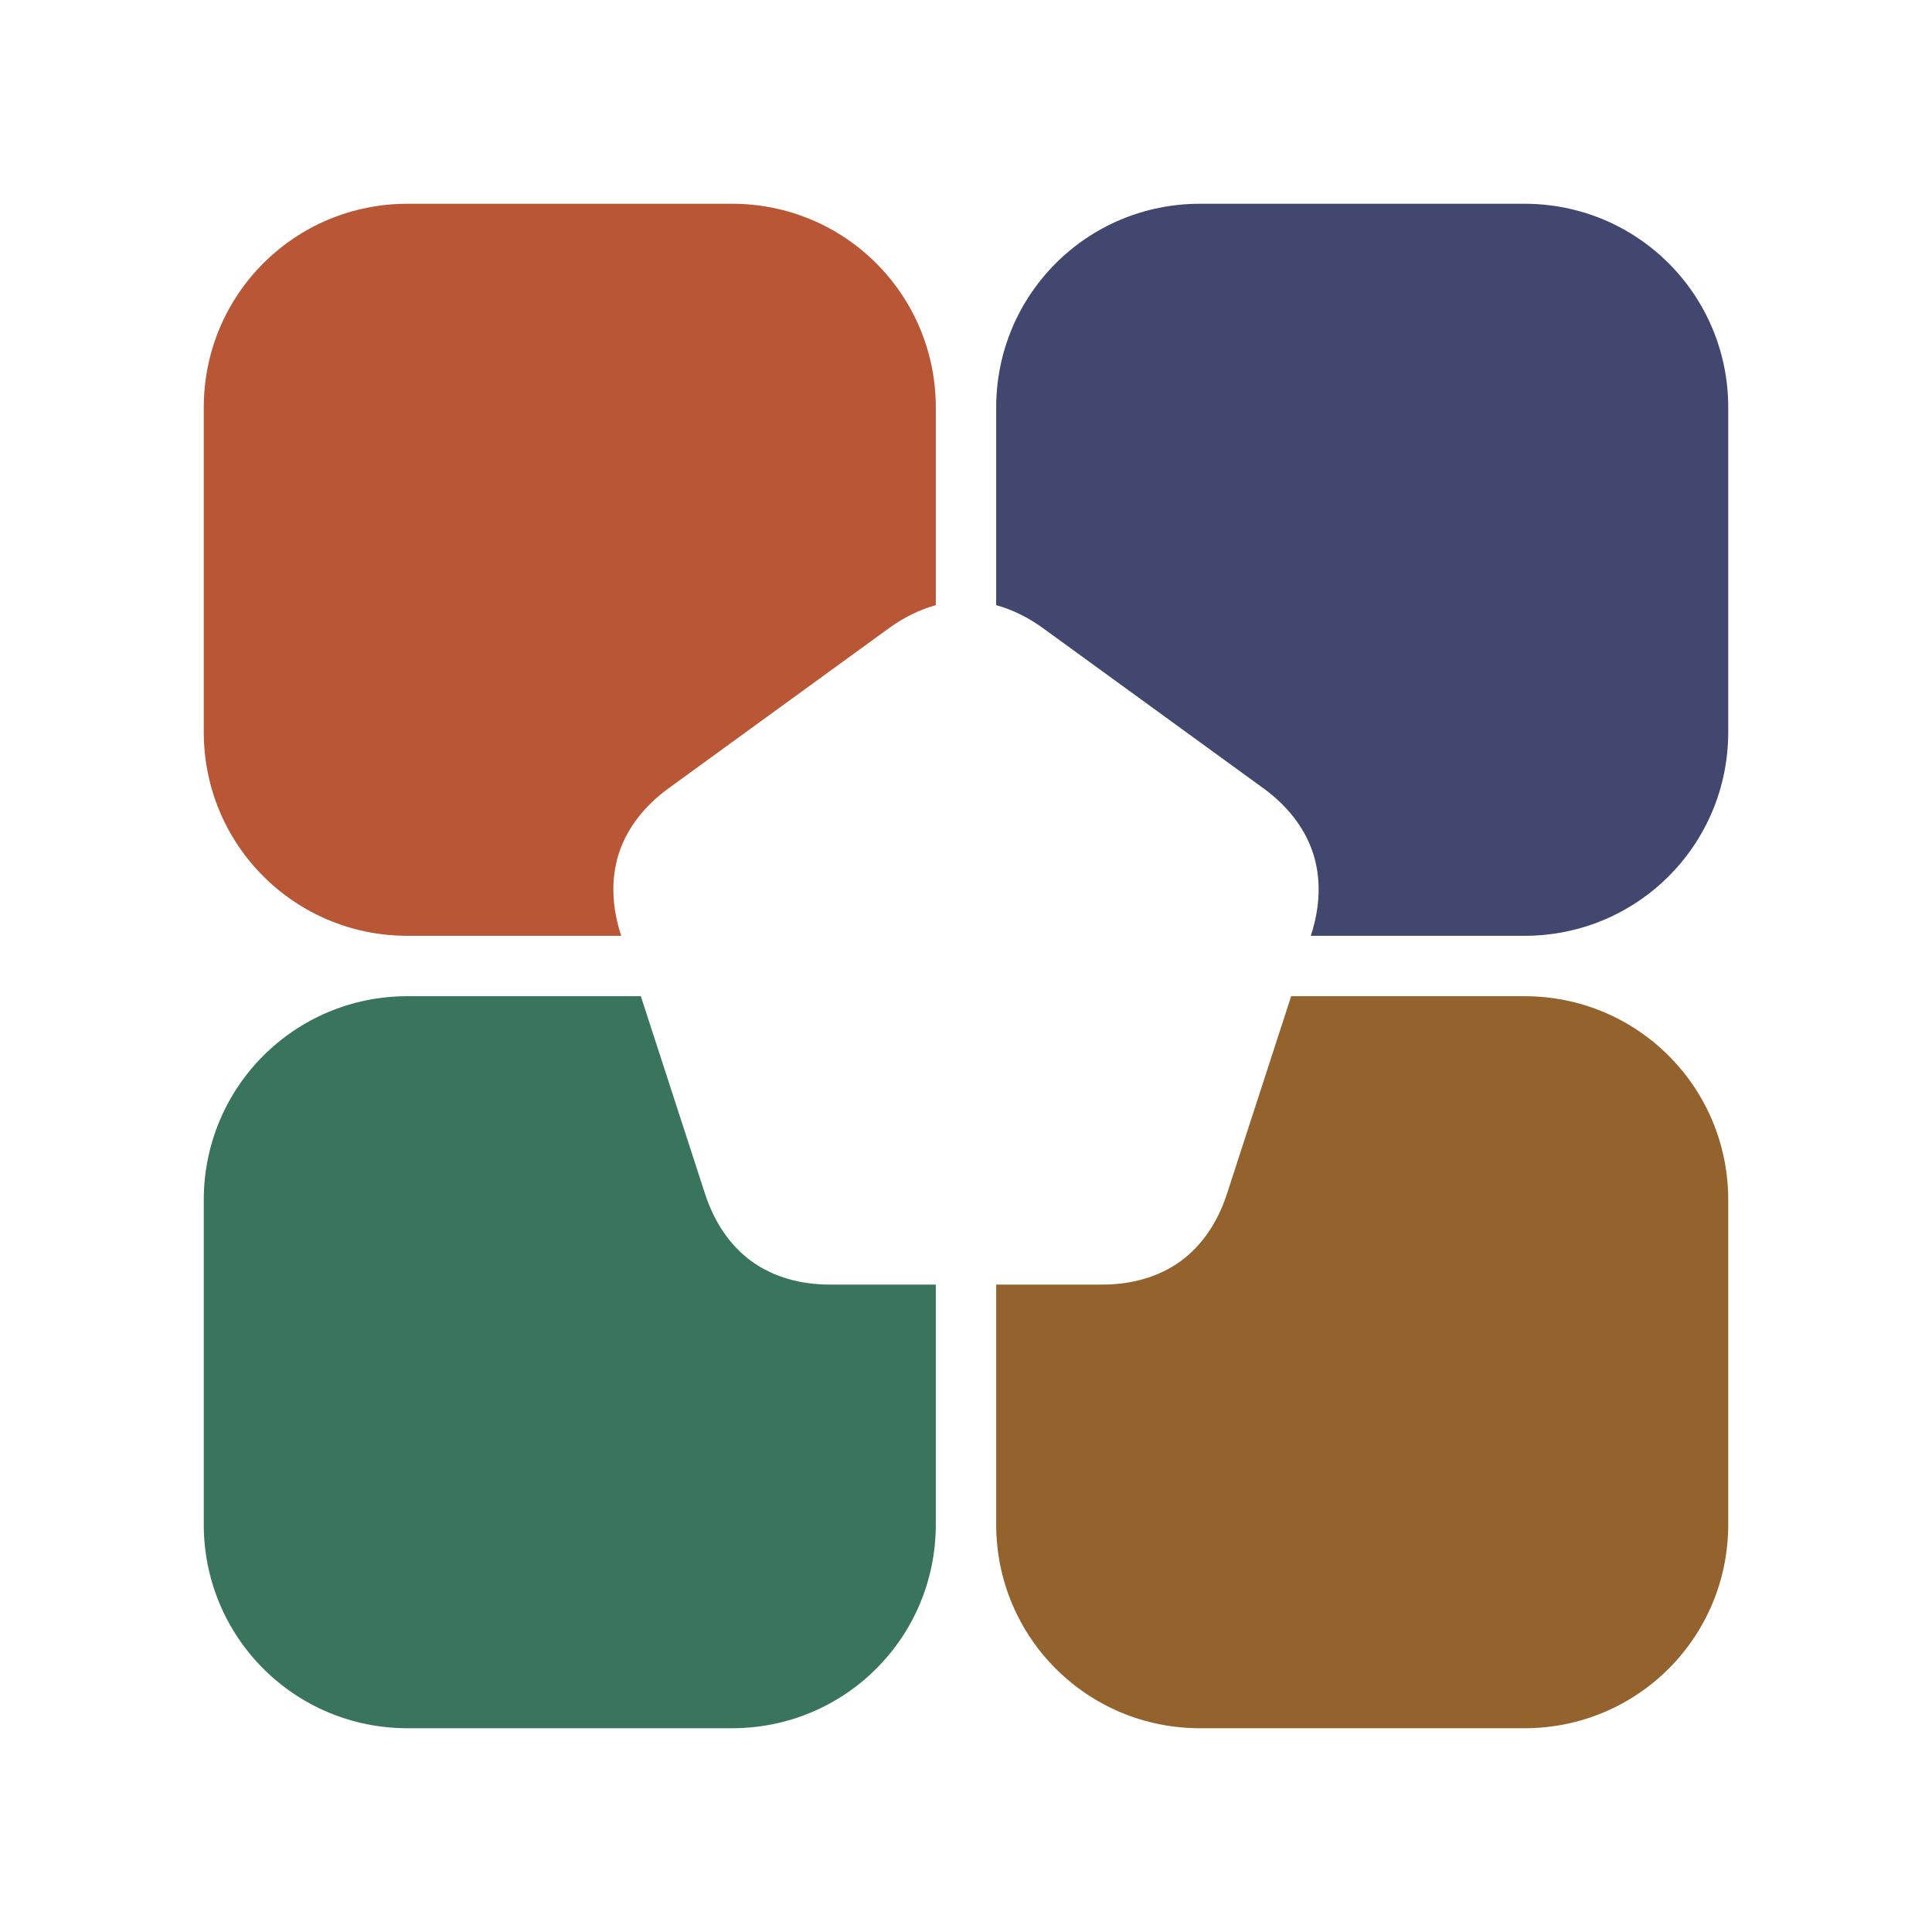
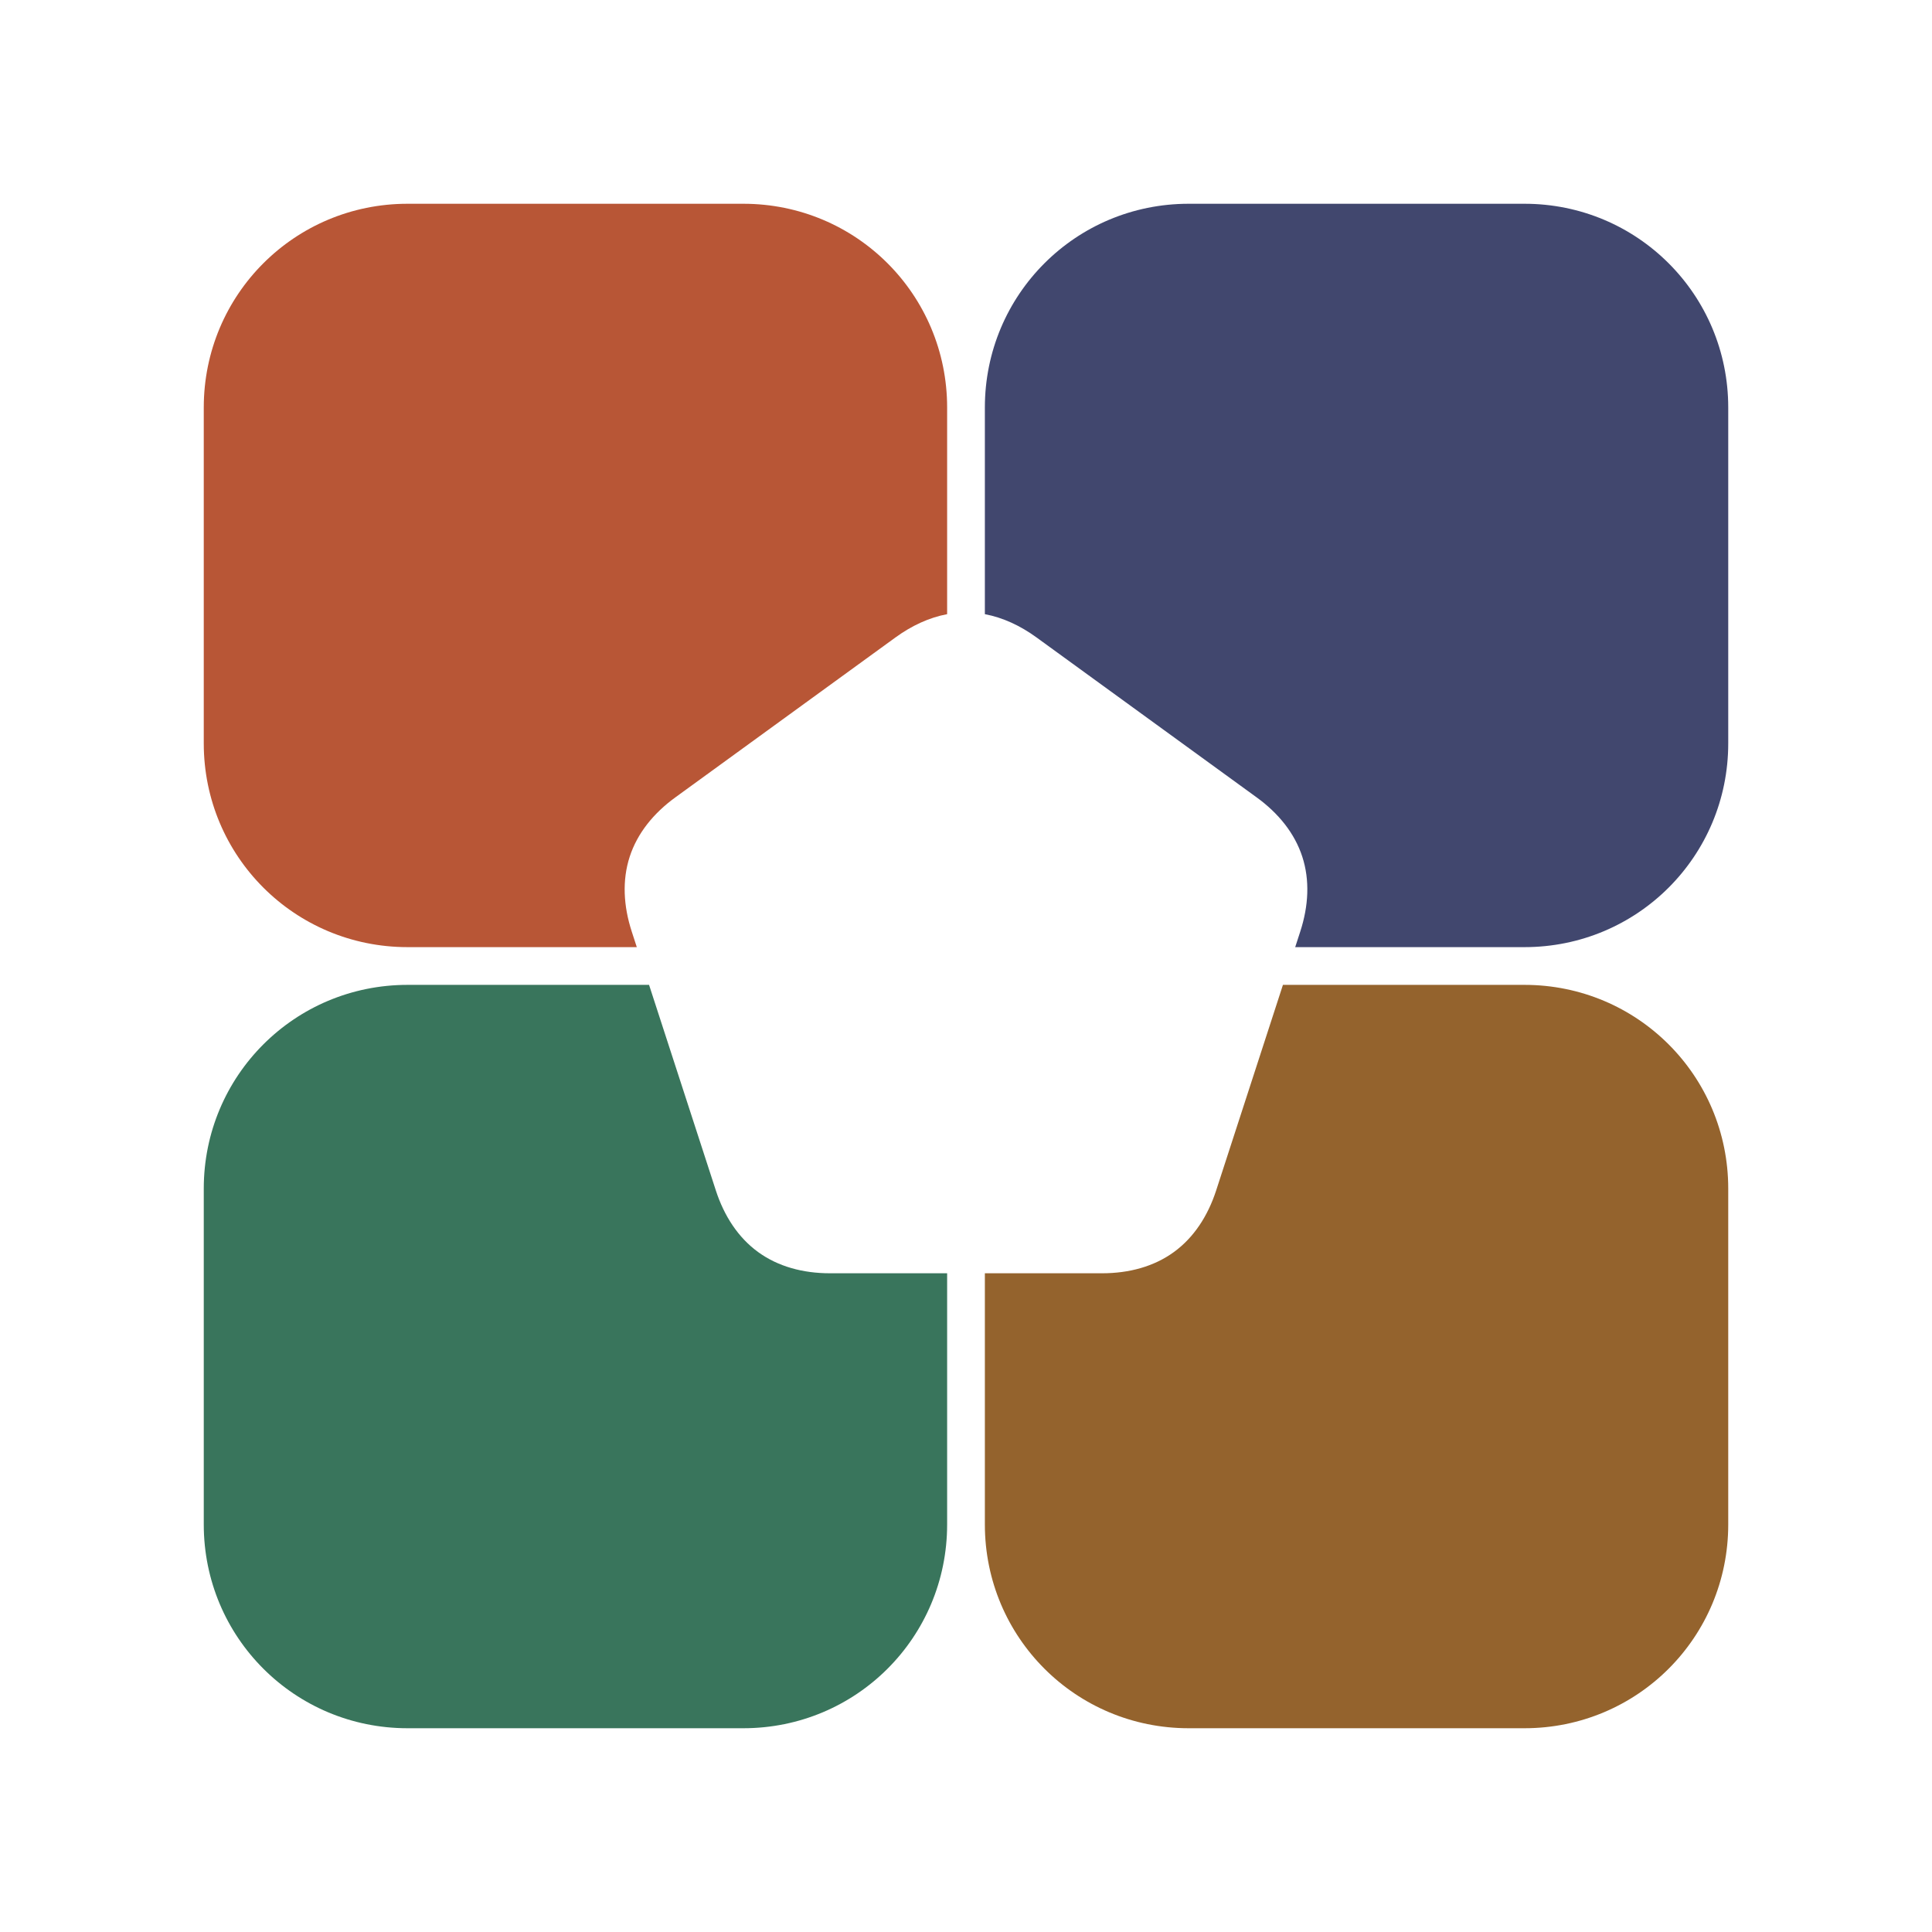
<svg xmlns="http://www.w3.org/2000/svg" width="1024" height="1024" viewBox="0 0 512 512">
-   <path d="M 108 54 C 78.084 54 54 78.084 54 108 L 54 194 C 54 223.916 78.084 248 108 248 L 164.631 248 L 164.561 247.783 C 162.213 240.569 161.775 233.037 164.023 226.115 C 166.272 219.195 171.053 213.358 177.191 208.9 L 235.562 166.49 C 239.411 163.694 243.609 161.573 248 160.38 L 248 108 C 248 78.084 223.916 54 194 54 L 108 54 z " fill="#B85636" />
-   <path d="M 318 54 C 288.084 54 264 78.084 264 108 L 264 160.38 C 268.391 161.573 272.589 163.694 276.438 166.49 L 334.807 208.898 L 334.809 208.9 C 340.947 213.358 345.728 219.195 347.977 226.115 C 350.225 233.035 349.787 240.566 347.441 247.779 L 347.439 247.783 L 347.369 248 L 404 248 C 433.916 248 458 223.916 458 194 L 458 108 C 458 78.084 433.916 54 404 54 L 318 54 z " fill="#41476E" />
-   <path d="M 108 264 C 78.084 264 54 288.084 54 318 L 54 404 C 54 433.916 78.084 458 108 458 L 194 458 C 223.916 458 248 433.916 248 404 L 248 340.43 L 219.92 340.43 C 212.335 340.43 205.038 338.517 199.152 334.24 C 193.267 329.963 189.193 323.614 186.85 316.4 L 169.828 264 L 108 264 z " fill="#39755C" />
-   <path d="M 342.172 264 L 325.15 316.398 L 325.15 316.4 C 322.807 323.614 318.733 329.963 312.848 334.24 C 306.962 338.517 299.665 340.43 292.08 340.43 L 264 340.43 L 264 404 C 264 433.916 288.084 458 318 458 L 404 458 C 433.916 458 458 433.916 458 404 L 458 318 C 458 288.084 433.916 264 404 264 L 342.172 264 z " fill="#94632D" />
+   <path d="M 108 54 C 78.084 54 54 78.084 54 108 L 54 197 C 54 226.916 78.084 251 108 251 L 168.759 251 L 167.412 246.854 L 167.414 246.855 C 165.214 240.093 164.853 233.271 166.877 227.041 C 168.901 220.811 173.201 215.505 178.955 211.326 L 237.324 168.918 C 241.599 165.811 246.22 163.66 251 162.761 L 251 108 C 251 78.084 226.916 54 197 54 L 108 54 z" fill="#B85636" />
+   <path d="M 315 54 C 285.084 54 261 78.084 261 108 L 261 162.761 C 265.78 163.66 270.401 165.811 274.676 168.918 L 333.043 211.326 L 333.045 211.326 C 338.799 215.505 343.099 220.811 345.123 227.041 C 347.147 233.271 346.786 240.093 344.586 246.855 L 344.588 246.854 L 343.241 251 L 404 251 C 433.916 251 458 226.916 458 197 L 458 108 C 458 78.084 433.916 54 404 54 L 315 54 z" fill="#41476E" />
+   <path d="M 108 261 C 78.084 261 54 285.084 54 315 L 54 404 C 54 433.916 78.084 458 108 458 L 197 458 C 226.916 458 251 433.916 251 404 L 251 337.43 L 219.92 337.43 C 212.81 337.43 206.214 335.663 200.916 331.812 C 195.618 327.962 191.899 322.235 189.703 315.473 L 172.008 261 L 108 261 z" fill="#39755C" />
+   <path d="M 339.992 261 L 322.297 315.473 C 320.101 322.235 316.382 327.962 311.084 331.812 C 305.786 335.663 299.19 337.43 292.08 337.43 L 261 337.43 L 261 404 C 261 433.916 285.084 458 315 458 L 404 458 C 433.916 458 458 433.916 458 404 L 458 315 C 458 285.084 433.916 261 404 261 L 339.992 261 z" fill="#94632D" />
</svg>
